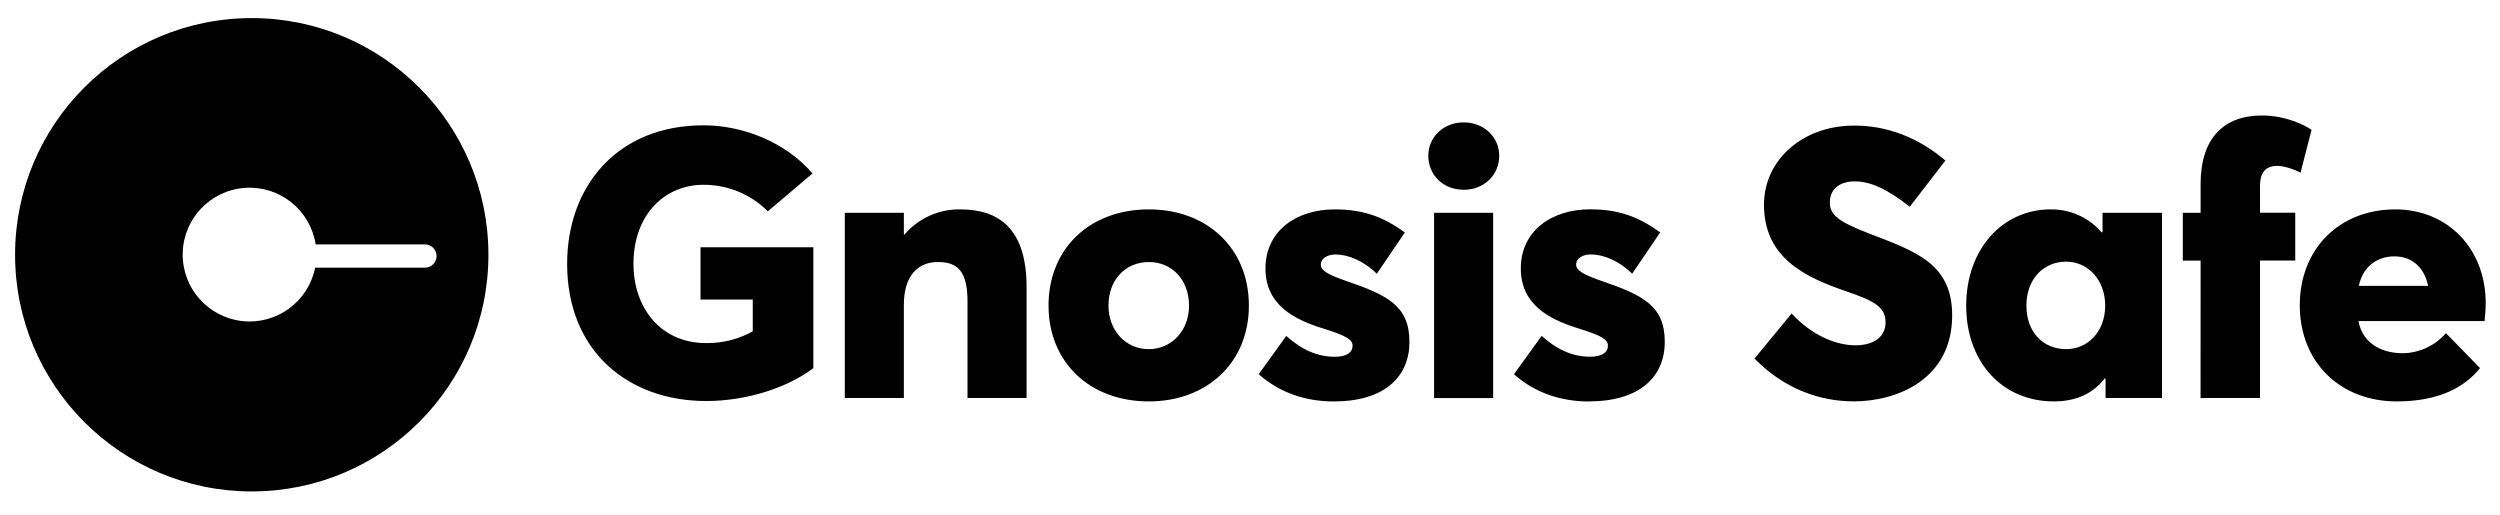
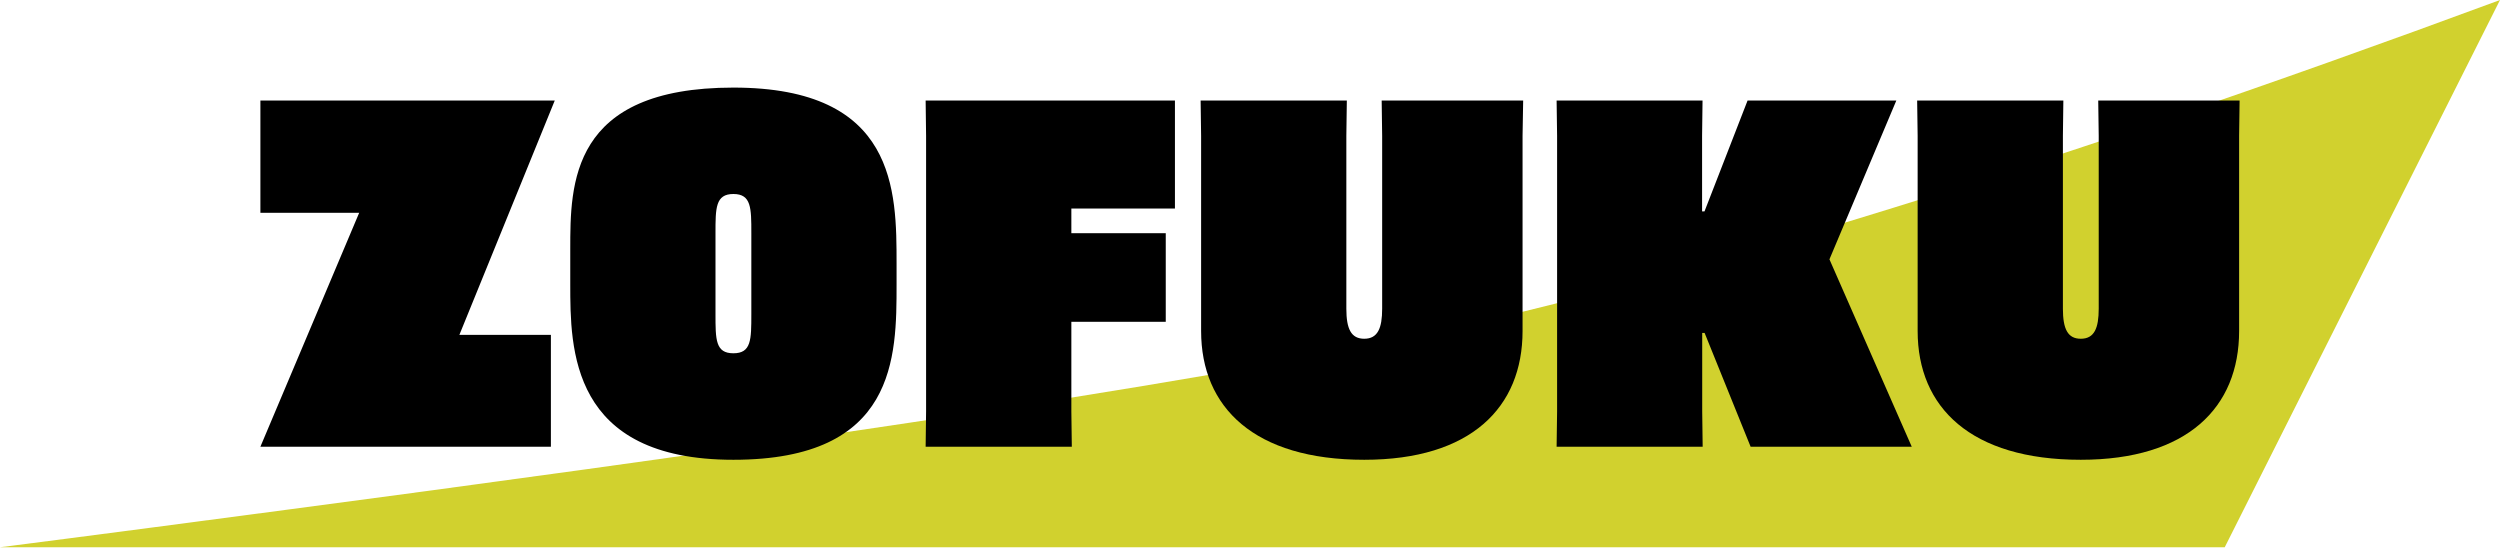
- <svg xmlns="http://www.w3.org/2000/svg" viewBox="0 0 1360 280">
-   <path d="M137,9.84A128.75,128.75,0,1,0,265.7,138.59,128.76,128.76,0,0,0,137,9.84Zm94.23,135.78H171.44a36.38,36.38,0,1,1,.28-12.66h59.46a6.33,6.33,0,0,1,0,12.66Z" />
-   <path d="M 1302.59 139.464 C 1312.27 139.464 1318.86 145.644 1320.92 155.524 L 1283.21 155.524 C 1285.27 145.434 1292.69 139.464 1302.59 139.464 M 1352.23 165.004 C 1352.23 135.134 1331.43 113.904 1302.99 113.904 C 1272.51 113.904 1251.08 135.544 1251.08 166.034 C 1251.08 197.354 1273.32 218.364 1303.82 218.364 C 1326.69 218.364 1340.69 210.744 1349.14 200.234 L 1330.6 181.234 C 1324.678 188.048 1316.136 192.019 1307.11 192.154 C 1294.75 192.154 1285.11 186.154 1283.01 174.654 L 1351.61 174.654 C 1351.82 172.584 1352.23 167.844 1352.23 164.964 M 1197.1 216.514 L 1229.45 216.514 L 1229.45 141.734 L 1248.61 141.734 L 1248.61 115.734 L 1229.45 115.734 L 1229.45 101.144 C 1229.45 93.144 1233.15 90.224 1238.92 90.224 C 1241.81 90.224 1247.17 91.664 1251.49 93.934 L 1257.49 70.644 C 1253.99 68.174 1243.69 62.824 1230.3 62.824 C 1210.11 62.824 1197.13 74.974 1197.13 99.904 L 1197.13 115.764 L 1187.45 115.764 L 1187.45 141.764 L 1197.13 141.764 Z M 1124 189.934 C 1111.23 189.934 1102.37 180.464 1102.37 166.244 C 1102.37 151.824 1111.64 142.344 1124 142.344 C 1136 142.344 1145.22 152.434 1145.22 166.244 C 1145.22 180.664 1135.54 189.934 1124 189.934 M 1117.21 218.364 C 1129.36 218.364 1138.42 214.244 1145.02 205.804 L 1145.43 206.004 L 1145.43 216.514 L 1176.13 216.514 L 1176.13 115.764 L 1143.78 115.764 L 1143.78 126.274 L 1143.37 126.484 C 1136.422 118.372 1126.23 113.763 1115.55 113.904 C 1089.55 113.904 1069.61 135.334 1069.61 166.244 C 1069.61 197.354 1089.61 218.364 1117.21 218.364 M 1008.21 218.364 C 1032.53 218.364 1061.98 206.004 1061.98 171.594 C 1061.98 143.374 1042.21 136.774 1016.45 126.894 C 1000.59 120.714 995.24 117.004 995.45 109.994 C 995.45 102.994 1000.6 98.674 1009.05 98.674 C 1017.29 98.674 1026.35 102.584 1038.92 112.464 L 1058.29 87.334 C 1044.29 75.334 1026.77 67.964 1007.61 68.334 C 980.41 68.744 959.61 87.074 959.61 111.384 C 959.61 140.234 981.87 150.744 1004.11 158.384 C 1020.6 163.944 1025.74 167.444 1025.74 175.484 C 1025.74 182.074 1020.8 187.844 1009.26 187.844 C 999.17 187.844 985.78 182.694 974.66 170.534 L 954.46 195.054 C 970.12 211.124 989.46 218.334 1008.23 218.334 M 864.64 218.334 C 892.25 218.334 905.64 204.734 905.64 185.984 C 905.64 166.214 893.49 160.444 871.23 152.824 C 861.14 149.324 857.43 147.054 857.43 143.954 C 857.43 140.044 861.75 138.404 865.43 138.404 C 872.23 138.404 880.88 141.904 887.89 148.904 L 903.14 126.454 C 891.39 117.804 880.27 113.874 865.02 113.874 C 844.02 113.874 827.32 125.624 827.32 146.024 C 827.32 165.384 842.15 173.624 859.05 178.774 C 871.62 182.694 874.71 184.774 874.71 188.054 C 874.71 191.754 871.41 194.054 865.02 194.054 C 855.75 194.054 847.1 190.344 838.65 182.724 L 823.6 203.584 C 834.72 213.474 848.73 218.414 864.6 218.414 M 780.14 216.564 L 812.28 216.564 L 812.28 115.764 L 780.13 115.764 Z M 796.2 103.254 C 807.33 103.254 815.57 95.254 815.57 84.704 C 815.57 74.614 807.33 66.574 796.2 66.574 C 785.07 66.574 777 74.774 777 84.654 C 777 95.164 785 103.204 796.16 103.204 M 725.74 218.364 C 753.35 218.364 766.74 204.764 766.74 186.014 C 766.74 166.244 754.58 160.474 732.34 152.854 C 722.24 149.354 718.53 147.084 718.53 143.984 C 718.53 140.074 722.86 138.434 726.53 138.434 C 733.32 138.434 741.98 141.934 748.98 148.934 L 764.22 126.484 C 752.48 117.834 741.36 113.904 726.11 113.904 C 705.11 113.904 688.41 125.654 688.41 146.054 C 688.41 165.414 703.24 173.654 720.13 178.804 C 732.71 182.724 735.79 184.804 735.79 188.084 C 735.79 191.784 732.5 194.084 726.11 194.084 C 716.84 194.084 708.19 190.374 699.74 182.754 L 684.74 203.564 C 695.86 213.454 709.88 218.394 725.74 218.394 M 625 189.934 C 612.22 189.934 603 179.634 603 166.244 C 603 152.434 612.07 142.544 625 142.544 C 637.56 142.544 646.84 152.234 646.84 166.244 C 646.84 180.044 637.16 189.934 625 189.934 M 625 218.364 C 656.73 218.364 679.39 197.144 679.39 166.244 C 679.39 135.134 656.73 113.904 625 113.904 C 592.45 113.904 570.4 135.544 570.4 166.244 C 570.4 196.734 592.45 218.364 625 218.364 M 459.57 216.514 L 491.7 216.514 L 491.7 165.834 C 491.7 150.174 499.12 142.544 510.25 142.544 C 520.75 142.544 526.32 147.284 526.32 163.974 L 526.32 216.514 L 558.46 216.514 L 558.46 156.144 C 558.46 124.214 543.21 113.904 522.4 113.904 C 510.785 113.711 499.686 118.7 492.12 127.514 L 491.7 127.514 L 491.7 115.764 L 459.57 115.764 Z M 384.16 218.154 C 406.83 218.154 429.07 210.534 442.46 200.234 L 442.46 134.514 L 381.07 134.514 L 381.07 162.944 L 409.5 162.944 L 409.5 180.254 C 401.753 184.553 393.019 186.756 384.16 186.644 C 359.23 186.644 344.61 167.274 344.61 143.574 C 344.61 116.384 361.92 100.514 382.72 100.514 C 395.843 100.473 408.44 105.666 417.72 114.944 L 442.02 94.344 C 427.02 77.034 403.91 68.174 382.69 68.174 C 335.93 68.174 308.52 101.174 308.52 143.574 C 308.52 191.174 341.9 218.154 384.13 218.154" />
+ <svg xmlns="http://www.w3.org/2000/svg" viewBox="0 0 822.3 180">
+   <defs>
+     <style>.cls-1{fill:#d1d12e;}</style>
+   </defs>
+   <g id="レイヤー_2" data-name="レイヤー 2">
+     <g id="レイヤー_1-2" data-name="レイヤー 1">
+       <path class="cls-1" d="M731.76,180,0,180c11.68-1.49,29.07-3.73,50.11-6.5,110.39-14.54,280.14-36.89,395.83-58.9C536.56,97.3,669.8,56.47,822.3,0Z" />
+       <path d="M181.2,146.93H85.65L118.14,70H85.65V33.07h96.82L151.1,110.14h30.1Z" />
+       <path d="M241.23,151.23c-53.66,0-53.66-36.47-53.66-57.81V82c0-21.5,0-53.19,53.66-53.19s53.67,33.92,53.67,58v6.68C294.9,117.47,294.9,151.23,241.23,151.23Zm-5.89-47.93c0,8.44,0,12.9,5.89,12.9s5.9-4.46,5.9-12.9V76.7c0-8.28,0-12.89-5.9-12.89s-5.89,4.61-5.89,12.89Z" />
+       <path d="M352.39,105.84V135.3l.15,11.63H304.46l.15-11.63V44.7l-.15-11.63h82V68.58H352.39V76.7h31.05v29.14Z" />
+       <path d="M501,33.07,500.8,44.7v64.17c0,25.16-17,42.36-52.07,42.36-36.15,0-53.66-17.2-53.66-42.36V44.7l-.16-11.63H443l-.16,11.63v56.84c0,6.69,1.59,9.88,5.89,9.88,4.46,0,5.89-3.51,5.89-9.88V44.7l-.16-11.63Z" />
+       <path d="M623.74,33.07l-22,52.23,27.07,61.63h-53l-15.13-37.42h-.79V135.3l.15,11.63H512l.16-11.63V44.7L512,33.07H560l-.15,11.63V69.54h.79l14.17-36.47Z" />
+       <path d="M736.65,33.07l-.16,11.63v64.17c0,25.16-17,42.36-52.07,42.36-36.15,0-53.67-17.2-53.67-42.36V44.7l-.16-11.63h48.09l-.15,11.63v56.84c0,6.69,1.59,9.88,5.89,9.88,4.46,0,5.89-3.51,5.89-9.88V44.7l-.16-11.63Z" />
+     </g>
+   </g>
</svg>
